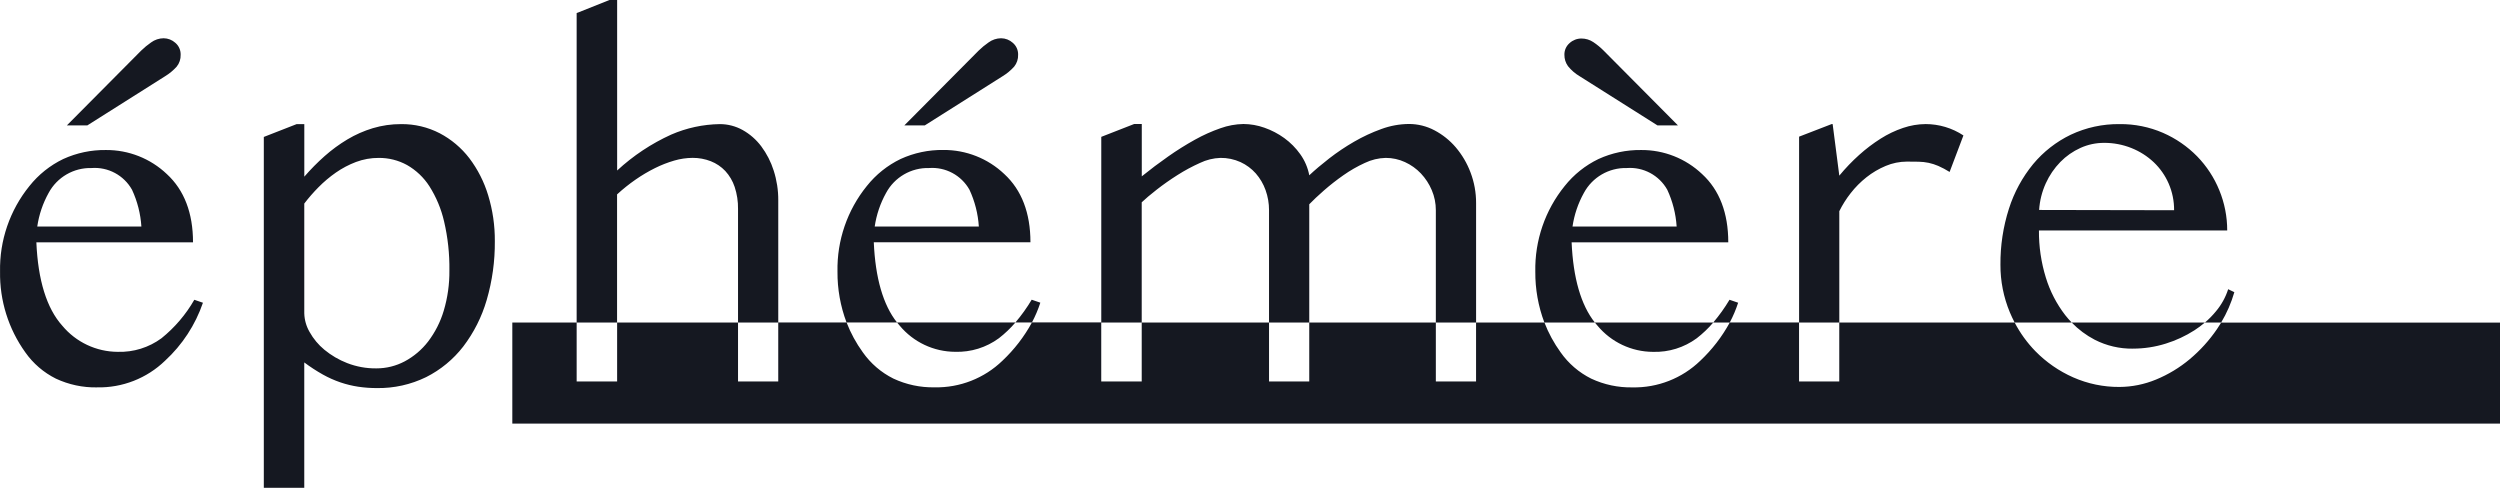
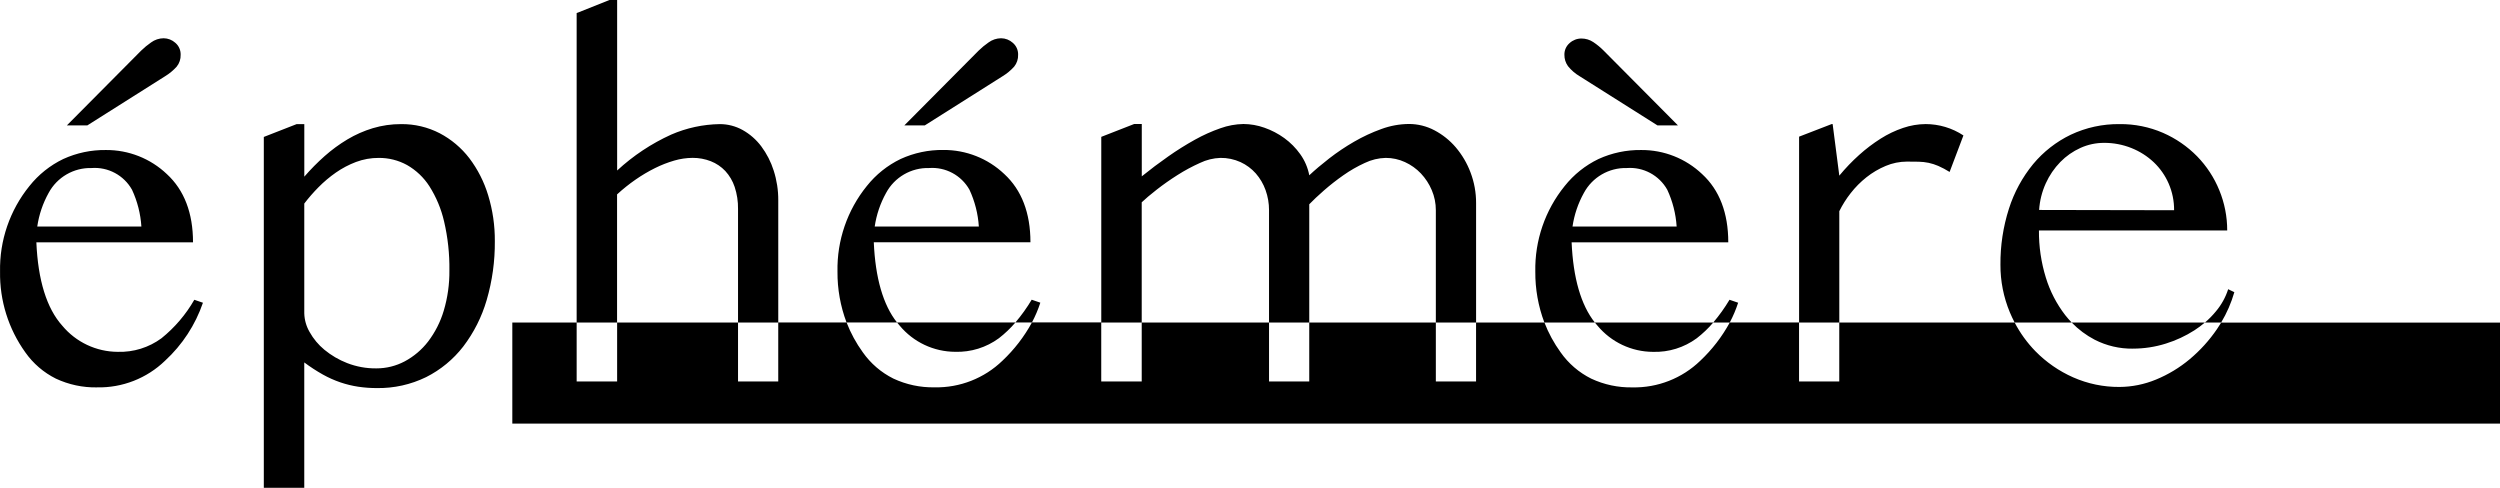
<svg xmlns="http://www.w3.org/2000/svg" viewBox="0 0 296.828 57.919">
-   <path id="中マド_1" data-name="中マド 1" d="M-1952.7-2426.373h-4.805v-41.66l3.9-1.524h.908v6.241a25.934,25.934,0,0,1,2.417-2.446,18.131,18.131,0,0,1,2.7-1.978,13.537,13.537,0,0,1,3.018-1.333,11.567,11.567,0,0,1,3.354-.483,9.762,9.762,0,0,1,4.585,1.084,10.718,10.718,0,0,1,3.515,2.958,13.97,13.97,0,0,1,2.241,4.41,18.224,18.224,0,0,1,.791,5.434,24.2,24.2,0,0,1-.967,7,16.857,16.857,0,0,1-2.784,5.523,12.911,12.911,0,0,1-4.409,3.632,12.882,12.882,0,0,1-5.845,1.3,14.93,14.93,0,0,1-2.212-.161,12.243,12.243,0,0,1-2.109-.513,12.665,12.665,0,0,1-2.1-.937,20.062,20.062,0,0,1-2.2-1.435v14.881Zm8.847-39.17a7.609,7.609,0,0,0-2.71.483,11.013,11.013,0,0,0-2.388,1.26,14.745,14.745,0,0,0-2.066,1.743,19.924,19.924,0,0,0-1.684,1.933v13.037a4.653,4.653,0,0,0,.63,2.211,7.4,7.4,0,0,0,1.758,2.11,9.865,9.865,0,0,0,2.7,1.582,9.261,9.261,0,0,0,3.471.63,7.137,7.137,0,0,0,3.369-.835,8.664,8.664,0,0,0,2.769-2.344,11.385,11.385,0,0,0,1.86-3.662,16.069,16.069,0,0,0,.673-4.79,24.088,24.088,0,0,0-.63-5.816,13.435,13.435,0,0,0-1.742-4.175,7.68,7.68,0,0,0-2.651-2.519A6.864,6.864,0,0,0-1943.858-2465.543ZM-1692-2434h-236v-12h7.638v-36.74l3.9-1.552h.908v20.244a24.138,24.138,0,0,1,6.416-4.262,15.033,15.033,0,0,1,5.771-1.246,5.561,5.561,0,0,1,2.711.7,7.083,7.083,0,0,1,2.211,1.934,9.719,9.719,0,0,1,1.479,2.885,11.316,11.316,0,0,1,.542,3.531v14.5h8.107a16.733,16.733,0,0,1-1.076-6.037,15.657,15.657,0,0,1,3.486-10.166,11.528,11.528,0,0,1,4.014-3.208,11.805,11.805,0,0,1,5.069-1.069,10.4,10.4,0,0,1,7.236,2.857c2.061,1.9,3.106,4.622,3.106,8.1h-18.6c.183,4.244,1.11,7.448,2.757,9.523h14.061a13.237,13.237,0,0,1-1.964,1.873,8.327,8.327,0,0,1-5.186,1.612,8.614,8.614,0,0,1-6.592-3.106c-.107-.12-.215-.247-.319-.379h-5.988a15.714,15.714,0,0,0,1.927,3.543,9.76,9.76,0,0,0,3.63,3.12,11.031,11.031,0,0,0,4.882,1.04,11.267,11.267,0,0,0,8.071-3.164,18.138,18.138,0,0,0,3.5-4.54h-1.963a19.849,19.849,0,0,0,1.932-2.7l1.026.352a14.579,14.579,0,0,1-.995,2.345h8.231v-22.033l3.9-1.524h.909v6.211c1.022-.825,2.077-1.618,3.135-2.358a35.158,35.158,0,0,1,3.178-1.993,19.122,19.122,0,0,1,3.033-1.362,8.537,8.537,0,0,1,2.724-.5,7.554,7.554,0,0,1,2.49.44,9.211,9.211,0,0,1,2.358,1.23,8.3,8.3,0,0,1,1.9,1.919,6.315,6.315,0,0,1,1.069,2.5c.667-.627,1.466-1.3,2.373-2.007a26.388,26.388,0,0,1,2.945-1.977,19.843,19.843,0,0,1,3.237-1.508,9.7,9.7,0,0,1,3.281-.6,6.48,6.48,0,0,1,3.018.747,8.569,8.569,0,0,1,2.534,2.021,10.1,10.1,0,0,1,1.758,2.989,10.117,10.117,0,0,1,.66,3.647V-2446h8.107a16.729,16.729,0,0,1-1.076-6.037,15.653,15.653,0,0,1,3.487-10.166,11.521,11.521,0,0,1,4.013-3.208,11.805,11.805,0,0,1,5.069-1.069,10.4,10.4,0,0,1,7.236,2.857c2.061,1.895,3.106,4.62,3.106,8.1h-18.6c.183,4.243,1.11,7.447,2.757,9.523h14.061a13.212,13.212,0,0,1-1.965,1.873,8.322,8.322,0,0,1-5.186,1.612,8.614,8.614,0,0,1-6.592-3.106c-.11-.123-.217-.25-.319-.379h-5.987a15.71,15.71,0,0,0,1.927,3.543,9.754,9.754,0,0,0,3.629,3.12,11.032,11.032,0,0,0,4.882,1.04,11.264,11.264,0,0,0,8.071-3.164,18.119,18.119,0,0,0,3.5-4.54h-1.963a19.831,19.831,0,0,0,1.932-2.7l1.025.352a14.582,14.582,0,0,1-.994,2.345h8.23v-22.062l3.867-1.494h.117l.791,6.124a22.663,22.663,0,0,1,2.359-2.462,19.075,19.075,0,0,1,2.549-1.933,12.308,12.308,0,0,1,2.666-1.274,8.455,8.455,0,0,1,2.68-.455,8.157,8.157,0,0,1,2.315.338,8.129,8.129,0,0,1,2.168,1.011l-1.641,4.335a10.412,10.412,0,0,0-1.347-.717,6.208,6.208,0,0,0-1.143-.366,6.467,6.467,0,0,0-1.172-.132c-.448-.01-.921-.014-1.406-.014a6.516,6.516,0,0,0-2.52.513,9.7,9.7,0,0,0-2.285,1.347,11.123,11.123,0,0,0-1.875,1.89,12.19,12.19,0,0,0-1.348,2.138V-2446h20.817c-.209-.4-.4-.809-.572-1.218a14.479,14.479,0,0,1-1.113-5.639,21.242,21.242,0,0,1,1.011-6.665,16.023,16.023,0,0,1,2.871-5.288,13.353,13.353,0,0,1,4.468-3.487,13.223,13.223,0,0,1,5.8-1.26,12.625,12.625,0,0,1,5.157,1.041,12.924,12.924,0,0,1,4.043,2.783,12.585,12.585,0,0,1,2.636,4.028,12.512,12.512,0,0,1,.938,4.775h-22.353a18.474,18.474,0,0,0,.82,5.6,14,14,0,0,0,2.3,4.453,11.656,11.656,0,0,0,.769.88h-6.774a14.421,14.421,0,0,0,2.46,3.4,14.472,14.472,0,0,0,4.482,3.106,13.406,13.406,0,0,0,5.494,1.142,11.48,11.48,0,0,0,4.351-.878,15.262,15.262,0,0,0,4-2.417,17.5,17.5,0,0,0,3.237-3.574c.173-.253.341-.514.5-.775H-1692v12Zm-83.225-12v7h4.775v-7h-4.775Zm-43.124,0v7h4.775v-7h-4.775Zm-19.805,0v7h4.775v-7h15.03v-13.332a6.009,6.009,0,0,0-.484-2.388,6.671,6.671,0,0,0-1.289-1.977,6.093,6.093,0,0,0-1.889-1.348,5.434,5.434,0,0,0-2.285-.5,6.044,6.044,0,0,0-2.49.6,15.956,15.956,0,0,0-2.549,1.465,27.07,27.07,0,0,0-2.3,1.8c-.7.615-1.289,1.167-1.743,1.641V-2446Zm-19.922,0v7h4.805v-7h15.116v-13.332a6.977,6.977,0,0,0-.41-2.388,6.167,6.167,0,0,0-1.157-1.977,5.48,5.48,0,0,0-1.816-1.348,5.613,5.613,0,0,0-2.388-.5,6.084,6.084,0,0,0-2.432.6,21,21,0,0,0-2.666,1.436c-.875.554-1.7,1.136-2.461,1.729s-1.357,1.1-1.786,1.508V-2446Zm-43.125,0v7h4.775v-7h-4.775Zm-19.16,0v7h4.805v-7h14.355v-13.479a7.951,7.951,0,0,0-.4-2.622,5.258,5.258,0,0,0-1.113-1.89,4.746,4.746,0,0,0-1.714-1.157,5.853,5.853,0,0,0-2.168-.4,7.952,7.952,0,0,0-2.182.322,13.712,13.712,0,0,0-2.285.894,18.367,18.367,0,0,0-2.3,1.362,20.643,20.643,0,0,0-2.2,1.759V-2446Zm124.688-18.341a5.621,5.621,0,0,0-5.1,2.958,11.691,11.691,0,0,0-1.348,3.984h12.363a12.2,12.2,0,0,0-1.113-4.365A5.075,5.075,0,0,0-1795.674-2464.341Zm-82.851,0a5.621,5.621,0,0,0-5.1,2.958,11.687,11.687,0,0,0-1.348,3.984h12.363a12.222,12.222,0,0,0-1.113-4.365A5.075,5.075,0,0,0-1878.525-2464.341Zm139.512-2.989a6.764,6.764,0,0,0-2.8.6,7.885,7.885,0,0,0-2.388,1.669,8.864,8.864,0,0,0-1.729,2.534,9.029,9.029,0,0,0-.791,3.164l15.439.03h.586a7.8,7.8,0,0,0-.644-3.164,7.783,7.783,0,0,0-1.772-2.533,8.4,8.4,0,0,0-2.651-1.685A8.64,8.64,0,0,0-1739.013-2467.33Zm-238.3,29.033a11.034,11.034,0,0,1-4.881-1.04,9.755,9.755,0,0,1-3.629-3.12,16.015,16.015,0,0,1-3-9.58,15.653,15.653,0,0,1,3.487-10.166,11.524,11.524,0,0,1,4.014-3.208,11.8,11.8,0,0,1,5.068-1.069,10.4,10.4,0,0,1,7.236,2.857c2.061,1.9,3.106,4.621,3.106,8.1h-18.6c.194,4.509,1.229,7.841,3.076,9.9a8.614,8.614,0,0,0,6.592,3.106,8.324,8.324,0,0,0,5.186-1.612,16.236,16.236,0,0,0,3.9-4.57l1.025.352a16.738,16.738,0,0,1-4.5,6.885A11.264,11.264,0,0,1-1977.314-2438.3Zm-.644-26.044a5.62,5.62,0,0,0-5.1,2.958,11.688,11.688,0,0,0-1.348,3.984h12.363a12.194,12.194,0,0,0-1.113-4.365A5.075,5.075,0,0,0-1977.959-2464.341Zm242.344,21.445a9.676,9.676,0,0,1-4.5-1.055,10.612,10.612,0,0,1-2.746-2.049h15.821a11.953,11.953,0,0,1-1.238.922,14.03,14.03,0,0,1-3.4,1.581A12.988,12.988,0,0,1-1735.615-2442.9Zm8.577-3.1a10.406,10.406,0,0,0,1.31-1.335,7.739,7.739,0,0,0,1.45-2.622l.733.351a15.129,15.129,0,0,1-1.568,3.605Zm-151.986-23.41v0h0l-2.431,0,8.819-8.877a9.029,9.029,0,0,1,1.172-.967,2.553,2.553,0,0,1,1.494-.5,2.1,2.1,0,0,1,1.391.542,1.792,1.792,0,0,1,.63,1.421,2.12,2.12,0,0,1-.469,1.406,6.19,6.19,0,0,1-1.377,1.142Zm-99.434,0v0h0l-2.43,0,8.818-8.877a9.072,9.072,0,0,1,1.172-.967,2.553,2.553,0,0,1,1.494-.5,2.093,2.093,0,0,1,1.391.542,1.792,1.792,0,0,1,.63,1.421,2.116,2.116,0,0,1-.469,1.406,6.189,6.189,0,0,1-1.377,1.142Zm188.848,0h-2.432l-9.229-5.831a5.1,5.1,0,0,1-1.391-1.2,2.255,2.255,0,0,1-.425-1.348,1.776,1.776,0,0,1,.616-1.392,2.074,2.074,0,0,1,1.406-.542,2.516,2.516,0,0,1,1.407.425,7.885,7.885,0,0,1,1.23,1.011l8.817,8.875Z" transform="translate(1988.828 2484.292)" fill="#151821" />
+   <path id="中マド_1" data-name="中マド 1" d="M-1952.7-2426.373h-4.805v-41.66l3.9-1.524h.908v6.241a25.934,25.934,0,0,1,2.417-2.446,18.131,18.131,0,0,1,2.7-1.978,13.537,13.537,0,0,1,3.018-1.333,11.567,11.567,0,0,1,3.354-.483,9.762,9.762,0,0,1,4.585,1.084,10.718,10.718,0,0,1,3.515,2.958,13.97,13.97,0,0,1,2.241,4.41,18.224,18.224,0,0,1,.791,5.434,24.2,24.2,0,0,1-.967,7,16.857,16.857,0,0,1-2.784,5.523,12.911,12.911,0,0,1-4.409,3.632,12.882,12.882,0,0,1-5.845,1.3,14.93,14.93,0,0,1-2.212-.161,12.243,12.243,0,0,1-2.109-.513,12.665,12.665,0,0,1-2.1-.937,20.062,20.062,0,0,1-2.2-1.435v14.881Zm8.847-39.17a7.609,7.609,0,0,0-2.71.483,11.013,11.013,0,0,0-2.388,1.26,14.745,14.745,0,0,0-2.066,1.743,19.924,19.924,0,0,0-1.684,1.933v13.037a4.653,4.653,0,0,0,.63,2.211,7.4,7.4,0,0,0,1.758,2.11,9.865,9.865,0,0,0,2.7,1.582,9.261,9.261,0,0,0,3.471.63,7.137,7.137,0,0,0,3.369-.835,8.664,8.664,0,0,0,2.769-2.344,11.385,11.385,0,0,0,1.86-3.662,16.069,16.069,0,0,0,.673-4.79,24.088,24.088,0,0,0-.63-5.816,13.435,13.435,0,0,0-1.742-4.175,7.68,7.68,0,0,0-2.651-2.519A6.864,6.864,0,0,0-1943.858-2465.543ZM-1692-2434h-236v-12h7.638v-36.74l3.9-1.552h.908v20.244a24.138,24.138,0,0,1,6.416-4.262,15.033,15.033,0,0,1,5.771-1.246,5.561,5.561,0,0,1,2.711.7,7.083,7.083,0,0,1,2.211,1.934,9.719,9.719,0,0,1,1.479,2.885,11.316,11.316,0,0,1,.542,3.531v14.5h8.107a16.733,16.733,0,0,1-1.076-6.037,15.657,15.657,0,0,1,3.486-10.166,11.528,11.528,0,0,1,4.014-3.208,11.805,11.805,0,0,1,5.069-1.069,10.4,10.4,0,0,1,7.236,2.857c2.061,1.9,3.106,4.622,3.106,8.1h-18.6c.183,4.244,1.11,7.448,2.757,9.523h14.061a13.237,13.237,0,0,1-1.964,1.873,8.327,8.327,0,0,1-5.186,1.612,8.614,8.614,0,0,1-6.592-3.106c-.107-.12-.215-.247-.319-.379h-5.988a15.714,15.714,0,0,0,1.927,3.543,9.76,9.76,0,0,0,3.63,3.12,11.031,11.031,0,0,0,4.882,1.04,11.267,11.267,0,0,0,8.071-3.164,18.138,18.138,0,0,0,3.5-4.54h-1.963a19.849,19.849,0,0,0,1.932-2.7l1.026.352a14.579,14.579,0,0,1-.995,2.345h8.231v-22.033l3.9-1.524h.909v6.211c1.022-.825,2.077-1.618,3.135-2.358a35.158,35.158,0,0,1,3.178-1.993,19.122,19.122,0,0,1,3.033-1.362,8.537,8.537,0,0,1,2.724-.5,7.554,7.554,0,0,1,2.49.44,9.211,9.211,0,0,1,2.358,1.23,8.3,8.3,0,0,1,1.9,1.919,6.315,6.315,0,0,1,1.069,2.5c.667-.627,1.466-1.3,2.373-2.007a26.388,26.388,0,0,1,2.945-1.977,19.843,19.843,0,0,1,3.237-1.508,9.7,9.7,0,0,1,3.281-.6,6.48,6.48,0,0,1,3.018.747,8.569,8.569,0,0,1,2.534,2.021,10.1,10.1,0,0,1,1.758,2.989,10.117,10.117,0,0,1,.66,3.647V-2446h8.107a16.729,16.729,0,0,1-1.076-6.037,15.653,15.653,0,0,1,3.487-10.166,11.521,11.521,0,0,1,4.013-3.208,11.805,11.805,0,0,1,5.069-1.069,10.4,10.4,0,0,1,7.236,2.857c2.061,1.895,3.106,4.62,3.106,8.1h-18.6c.183,4.243,1.11,7.447,2.757,9.523h14.061a13.212,13.212,0,0,1-1.965,1.873,8.322,8.322,0,0,1-5.186,1.612,8.614,8.614,0,0,1-6.592-3.106c-.11-.123-.217-.25-.319-.379h-5.987a15.71,15.71,0,0,0,1.927,3.543,9.754,9.754,0,0,0,3.629,3.12,11.032,11.032,0,0,0,4.882,1.04,11.264,11.264,0,0,0,8.071-3.164,18.119,18.119,0,0,0,3.5-4.54h-1.963a19.831,19.831,0,0,0,1.932-2.7l1.025.352a14.582,14.582,0,0,1-.994,2.345h8.23v-22.062l3.867-1.494h.117l.791,6.124a22.663,22.663,0,0,1,2.359-2.462,19.075,19.075,0,0,1,2.549-1.933,12.308,12.308,0,0,1,2.666-1.274,8.455,8.455,0,0,1,2.68-.455,8.157,8.157,0,0,1,2.315.338,8.129,8.129,0,0,1,2.168,1.011l-1.641,4.335a10.412,10.412,0,0,0-1.347-.717,6.208,6.208,0,0,0-1.143-.366,6.467,6.467,0,0,0-1.172-.132c-.448-.01-.921-.014-1.406-.014a6.516,6.516,0,0,0-2.52.513,9.7,9.7,0,0,0-2.285,1.347,11.123,11.123,0,0,0-1.875,1.89,12.19,12.19,0,0,0-1.348,2.138V-2446h20.817c-.209-.4-.4-.809-.572-1.218a14.479,14.479,0,0,1-1.113-5.639,21.242,21.242,0,0,1,1.011-6.665,16.023,16.023,0,0,1,2.871-5.288,13.353,13.353,0,0,1,4.468-3.487,13.223,13.223,0,0,1,5.8-1.26,12.625,12.625,0,0,1,5.157,1.041,12.924,12.924,0,0,1,4.043,2.783,12.585,12.585,0,0,1,2.636,4.028,12.512,12.512,0,0,1,.938,4.775h-22.353a18.474,18.474,0,0,0,.82,5.6,14,14,0,0,0,2.3,4.453,11.656,11.656,0,0,0,.769.88h-6.774a14.421,14.421,0,0,0,2.46,3.4,14.472,14.472,0,0,0,4.482,3.106,13.406,13.406,0,0,0,5.494,1.142,11.48,11.48,0,0,0,4.351-.878,15.262,15.262,0,0,0,4-2.417,17.5,17.5,0,0,0,3.237-3.574c.173-.253.341-.514.5-.775H-1692v12Zm-83.225-12v7h4.775v-7h-4.775Zm-43.124,0v7h4.775v-7h-4.775Zm-19.805,0v7h4.775v-7h15.03v-13.332a6.009,6.009,0,0,0-.484-2.388,6.671,6.671,0,0,0-1.289-1.977,6.093,6.093,0,0,0-1.889-1.348,5.434,5.434,0,0,0-2.285-.5,6.044,6.044,0,0,0-2.49.6,15.956,15.956,0,0,0-2.549,1.465,27.07,27.07,0,0,0-2.3,1.8c-.7.615-1.289,1.167-1.743,1.641V-2446Zm-19.922,0v7h4.805v-7h15.116v-13.332a6.977,6.977,0,0,0-.41-2.388,6.167,6.167,0,0,0-1.157-1.977,5.48,5.48,0,0,0-1.816-1.348,5.613,5.613,0,0,0-2.388-.5,6.084,6.084,0,0,0-2.432.6,21,21,0,0,0-2.666,1.436c-.875.554-1.7,1.136-2.461,1.729s-1.357,1.1-1.786,1.508V-2446Zm-43.125,0v7h4.775v-7h-4.775Zm-19.16,0v7h4.805v-7h14.355v-13.479a7.951,7.951,0,0,0-.4-2.622,5.258,5.258,0,0,0-1.113-1.89,4.746,4.746,0,0,0-1.714-1.157,5.853,5.853,0,0,0-2.168-.4,7.952,7.952,0,0,0-2.182.322,13.712,13.712,0,0,0-2.285.894,18.367,18.367,0,0,0-2.3,1.362,20.643,20.643,0,0,0-2.2,1.759V-2446Zm124.688-18.341a5.621,5.621,0,0,0-5.1,2.958,11.691,11.691,0,0,0-1.348,3.984h12.363a12.2,12.2,0,0,0-1.113-4.365A5.075,5.075,0,0,0-1795.674-2464.341Zm-82.851,0a5.621,5.621,0,0,0-5.1,2.958,11.687,11.687,0,0,0-1.348,3.984h12.363a12.222,12.222,0,0,0-1.113-4.365A5.075,5.075,0,0,0-1878.525-2464.341Zm139.512-2.989a6.764,6.764,0,0,0-2.8.6,7.885,7.885,0,0,0-2.388,1.669,8.864,8.864,0,0,0-1.729,2.534,9.029,9.029,0,0,0-.791,3.164l15.439.03h.586a7.8,7.8,0,0,0-.644-3.164,7.783,7.783,0,0,0-1.772-2.533,8.4,8.4,0,0,0-2.651-1.685A8.64,8.64,0,0,0-1739.013-2467.33Zm-238.3,29.033a11.034,11.034,0,0,1-4.881-1.04,9.755,9.755,0,0,1-3.629-3.12,16.015,16.015,0,0,1-3-9.58,15.653,15.653,0,0,1,3.487-10.166,11.524,11.524,0,0,1,4.014-3.208,11.8,11.8,0,0,1,5.068-1.069,10.4,10.4,0,0,1,7.236,2.857c2.061,1.9,3.106,4.621,3.106,8.1h-18.6c.194,4.509,1.229,7.841,3.076,9.9a8.614,8.614,0,0,0,6.592,3.106,8.324,8.324,0,0,0,5.186-1.612,16.236,16.236,0,0,0,3.9-4.57l1.025.352a16.738,16.738,0,0,1-4.5,6.885A11.264,11.264,0,0,1-1977.314-2438.3Zm-.644-26.044a5.62,5.62,0,0,0-5.1,2.958,11.688,11.688,0,0,0-1.348,3.984h12.363a12.194,12.194,0,0,0-1.113-4.365A5.075,5.075,0,0,0-1977.959-2464.341Zm242.344,21.445a9.676,9.676,0,0,1-4.5-1.055,10.612,10.612,0,0,1-2.746-2.049h15.821a11.953,11.953,0,0,1-1.238.922,14.03,14.03,0,0,1-3.4,1.581A12.988,12.988,0,0,1-1735.615-2442.9Zm8.577-3.1a10.406,10.406,0,0,0,1.31-1.335,7.739,7.739,0,0,0,1.45-2.622l.733.351a15.129,15.129,0,0,1-1.568,3.605Zm-151.986-23.41v0h0l-2.431,0,8.819-8.877a9.029,9.029,0,0,1,1.172-.967,2.553,2.553,0,0,1,1.494-.5,2.1,2.1,0,0,1,1.391.542,1.792,1.792,0,0,1,.63,1.421,2.12,2.12,0,0,1-.469,1.406,6.19,6.19,0,0,1-1.377,1.142Zm-99.434,0v0h0l-2.43,0,8.818-8.877a9.072,9.072,0,0,1,1.172-.967,2.553,2.553,0,0,1,1.494-.5,2.093,2.093,0,0,1,1.391.542,1.792,1.792,0,0,1,.63,1.421,2.116,2.116,0,0,1-.469,1.406,6.189,6.189,0,0,1-1.377,1.142Zm188.848,0h-2.432l-9.229-5.831a5.1,5.1,0,0,1-1.391-1.2,2.255,2.255,0,0,1-.425-1.348,1.776,1.776,0,0,1,.616-1.392,2.074,2.074,0,0,1,1.406-.542,2.516,2.516,0,0,1,1.407.425,7.885,7.885,0,0,1,1.23,1.011l8.817,8.875Z" transform="translate(1988.828 2484.292)" />
</svg>
